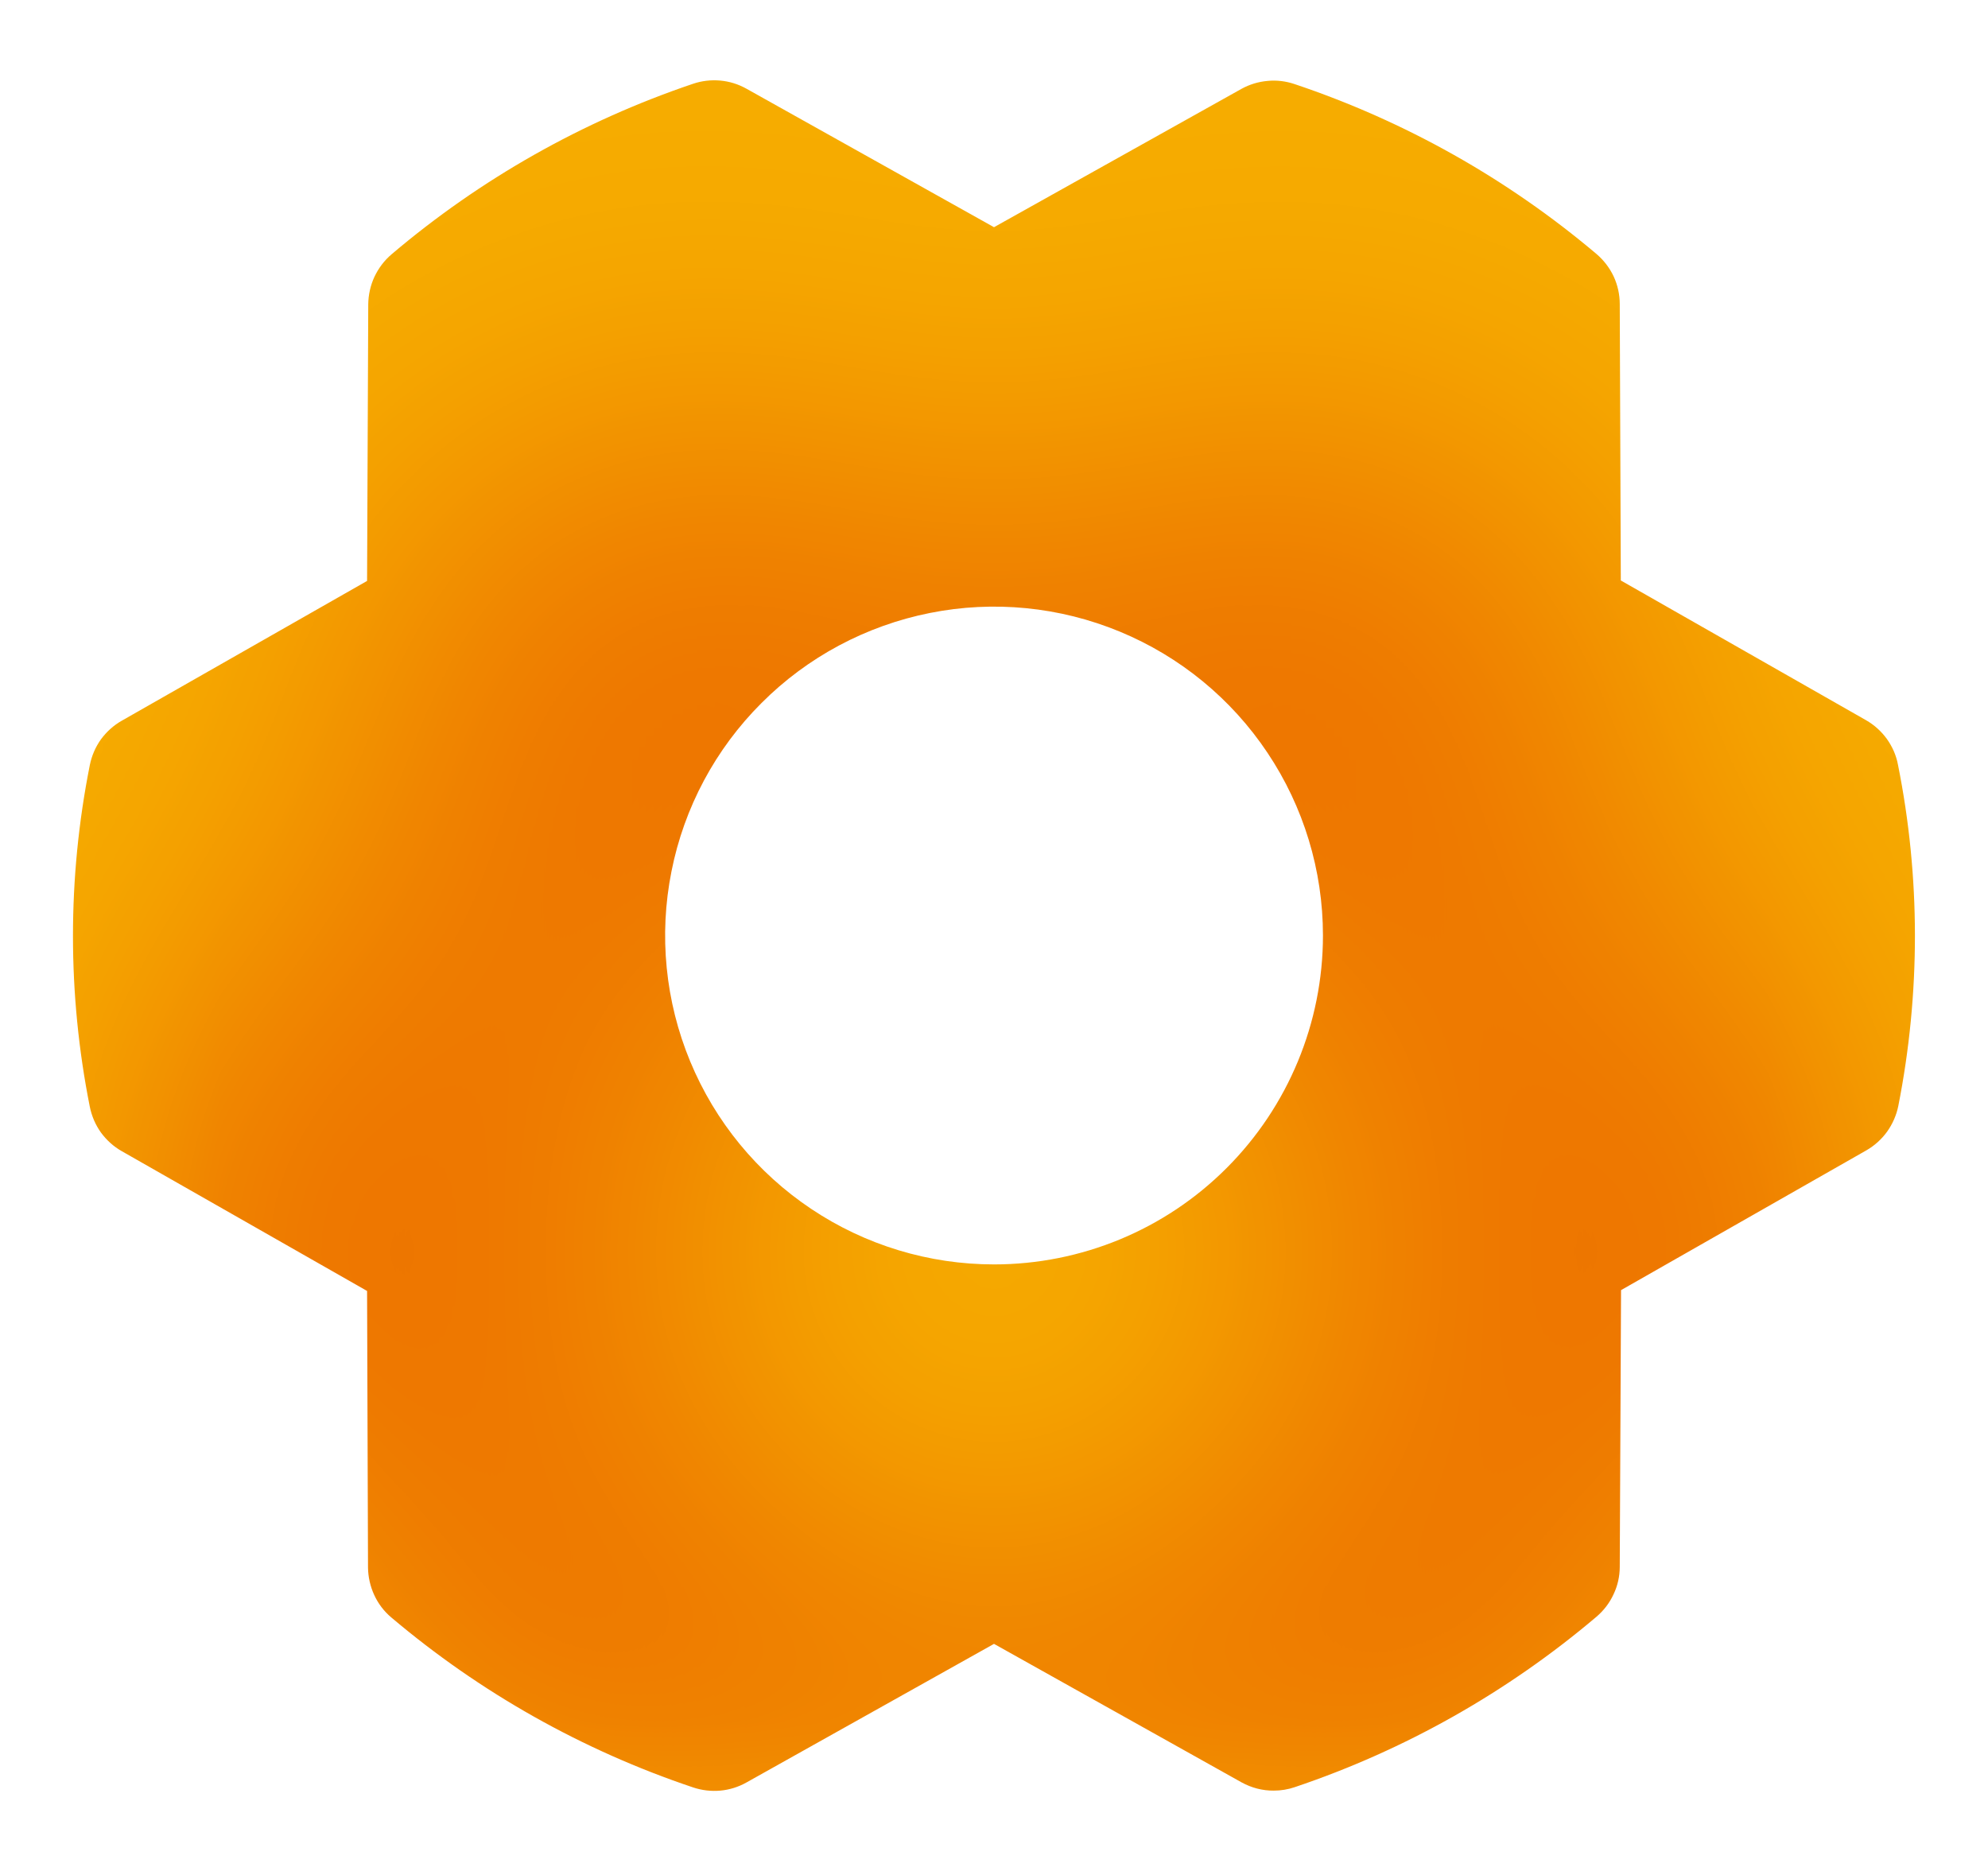
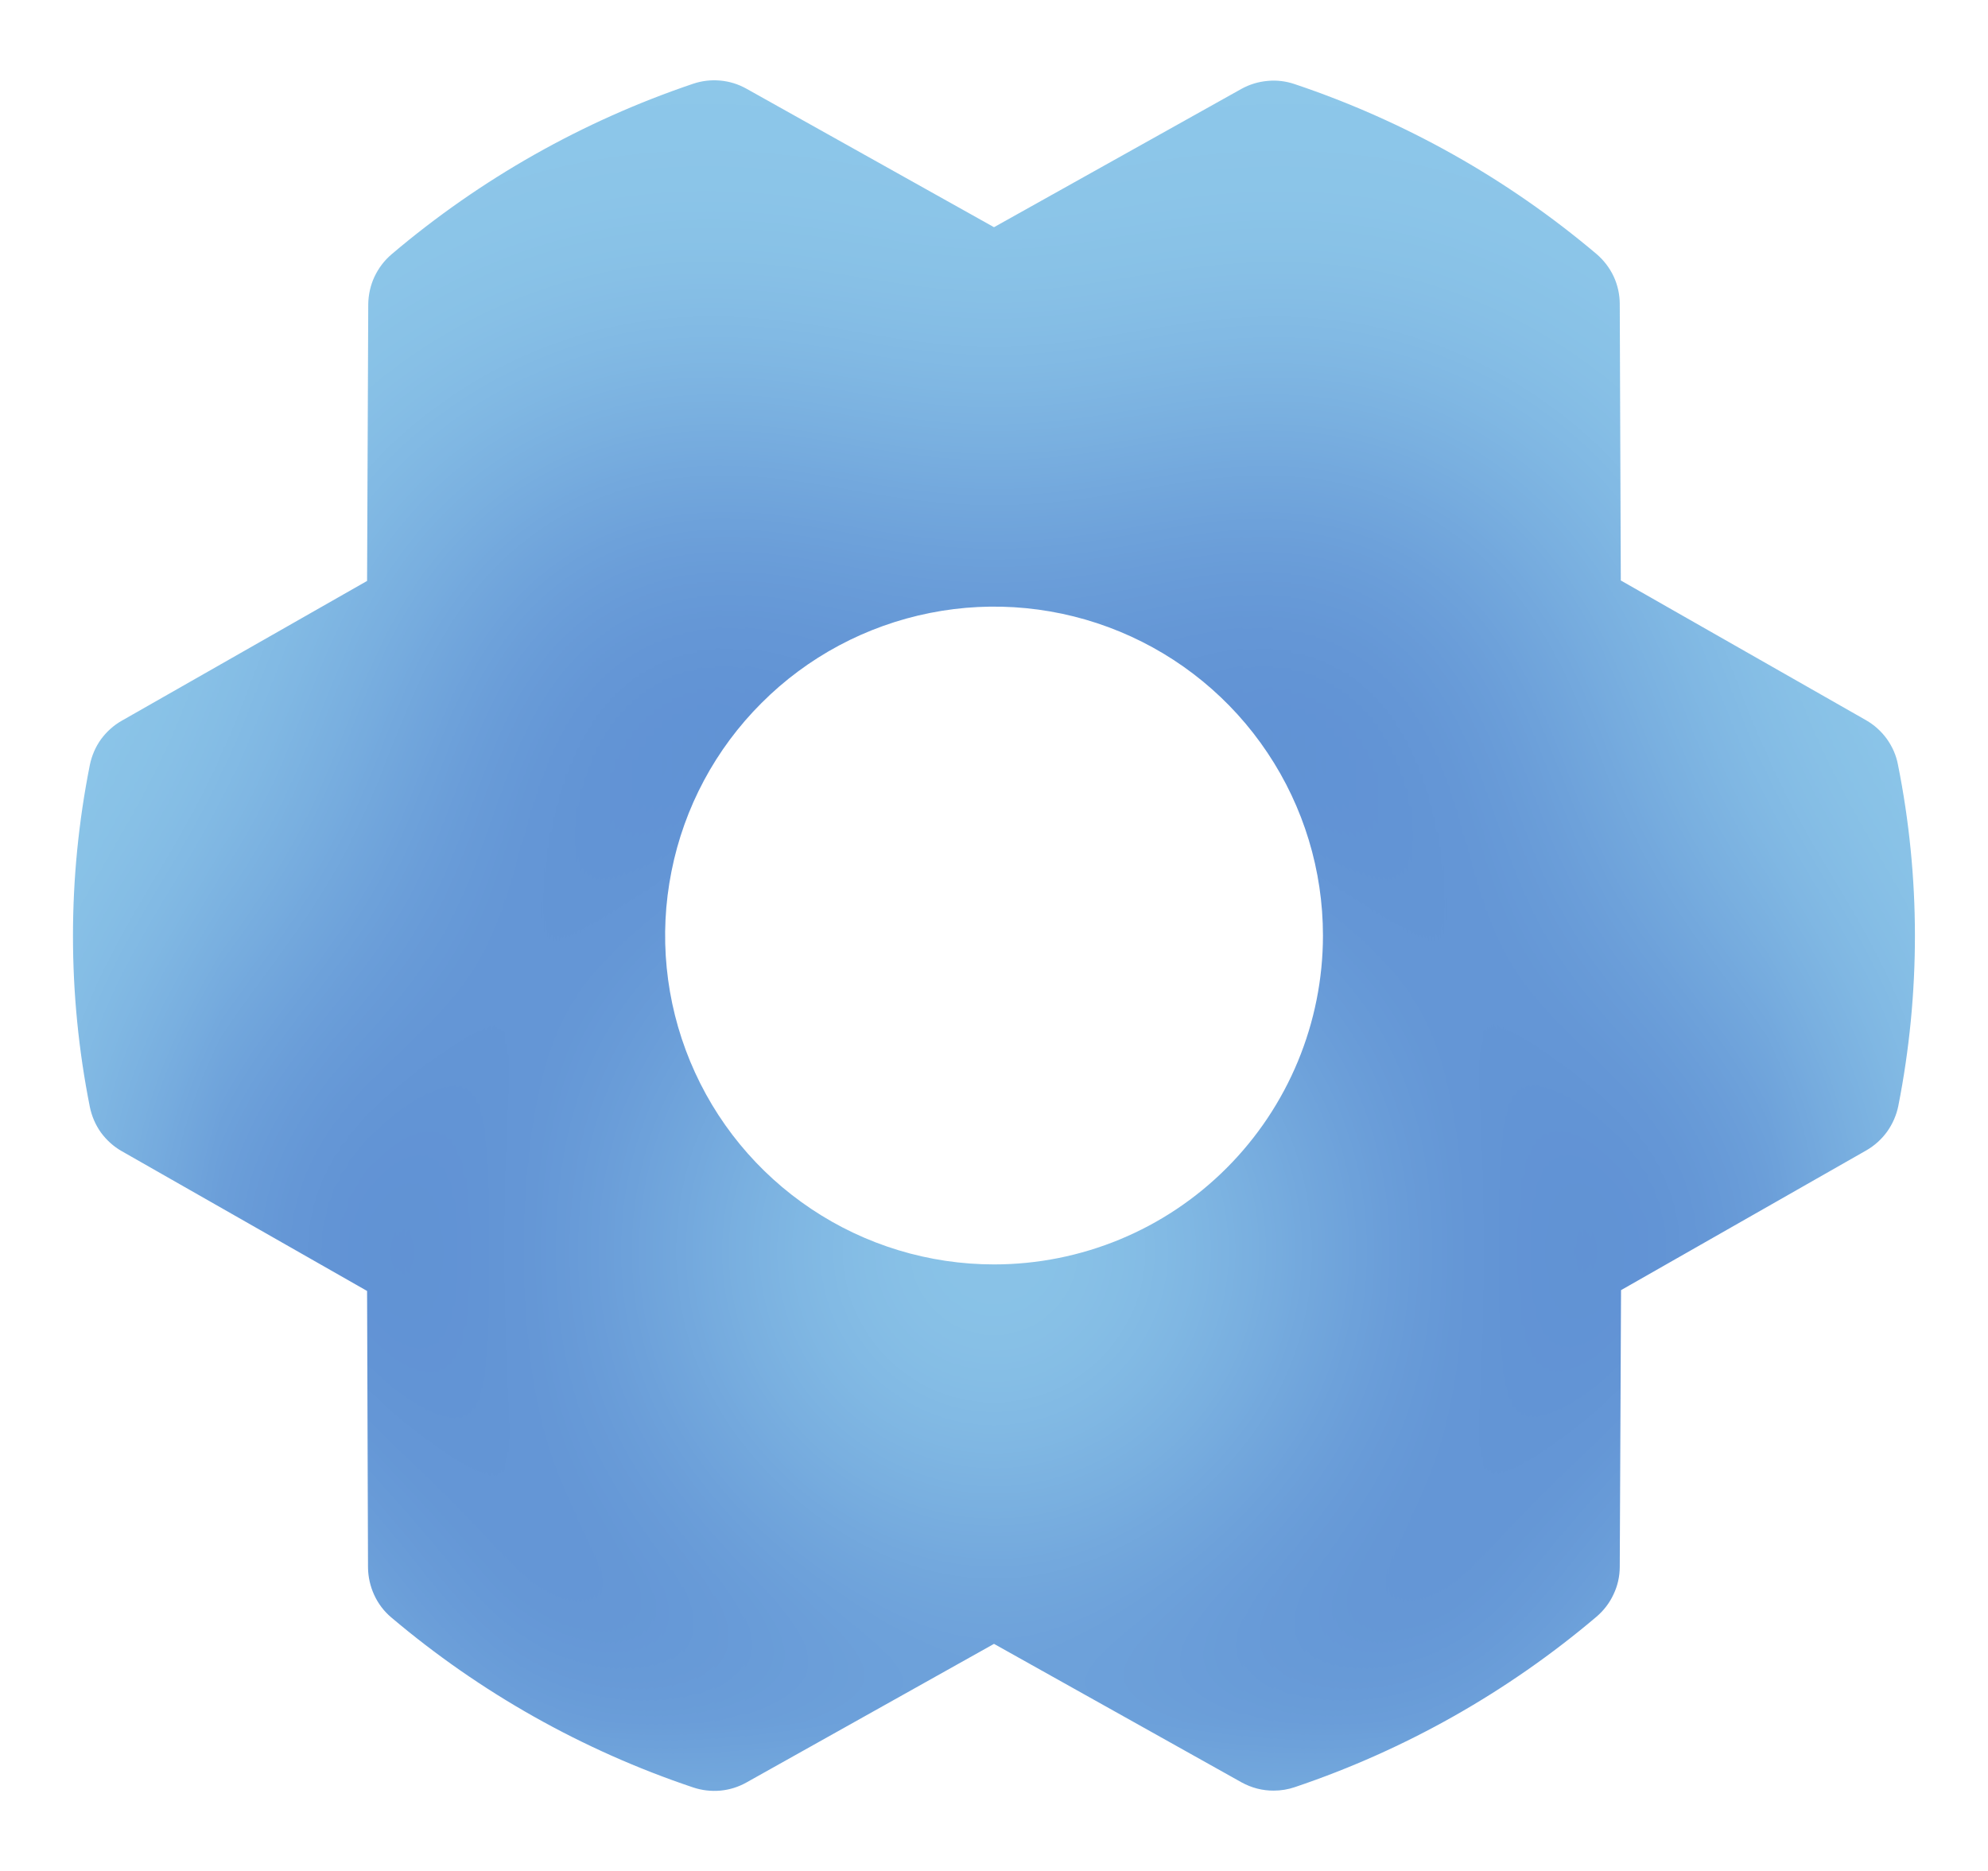
<svg xmlns="http://www.w3.org/2000/svg" viewBox="0 0 17 16" fill="none">
  <g filter="url(#filter0_i_482_2866)">
-     <path d="M16.23 6.539C16.215 6.459 16.182 6.385 16.135 6.319C16.088 6.254 16.027 6.199 15.957 6.159L13.86 4.964L13.851 2.6C13.851 2.518 13.833 2.438 13.799 2.364C13.764 2.29 13.714 2.225 13.652 2.172C12.891 1.529 12.015 1.036 11.07 0.719C10.996 0.694 10.917 0.684 10.839 0.692C10.76 0.699 10.685 0.722 10.616 0.76L8.5 1.943L6.382 0.758C6.314 0.72 6.238 0.696 6.159 0.689C6.081 0.682 6.002 0.691 5.928 0.716C4.983 1.035 4.108 1.53 3.348 2.175C3.286 2.228 3.237 2.293 3.202 2.367C3.168 2.44 3.15 2.521 3.149 2.602L3.139 4.968L1.042 6.163C0.971 6.203 0.911 6.258 0.863 6.323C0.816 6.389 0.784 6.464 0.768 6.543C0.576 7.508 0.576 8.5 0.768 9.465C0.784 9.544 0.816 9.619 0.863 9.685C0.911 9.75 0.971 9.805 1.042 9.845L3.139 11.04L3.147 13.405C3.148 13.486 3.166 13.566 3.2 13.64C3.234 13.714 3.284 13.78 3.346 13.832C4.107 14.476 4.983 14.969 5.928 15.286C6.003 15.311 6.082 15.32 6.16 15.313C6.238 15.306 6.314 15.282 6.382 15.244L8.5 14.058L10.618 15.243C10.702 15.289 10.796 15.314 10.892 15.313C10.954 15.313 11.015 15.303 11.073 15.283C12.017 14.965 12.892 14.47 13.652 13.826C13.714 13.773 13.764 13.708 13.798 13.634C13.833 13.561 13.851 13.48 13.851 13.399L13.862 11.033L15.959 9.838C16.029 9.798 16.09 9.743 16.137 9.678C16.184 9.612 16.217 9.537 16.233 9.458C16.423 8.494 16.423 7.502 16.23 6.539ZM8.5 10.813C7.944 10.813 7.4 10.648 6.938 10.339C6.475 10.03 6.115 9.591 5.902 9.077C5.689 8.563 5.633 7.997 5.742 7.452C5.85 6.906 6.118 6.405 6.512 6.012C6.905 5.618 7.406 5.351 7.952 5.242C8.497 5.133 9.063 5.189 9.577 5.402C10.091 5.615 10.53 5.975 10.839 6.438C11.148 6.9 11.313 7.444 11.313 8C11.313 8.746 11.016 9.462 10.489 9.989C9.962 10.517 9.246 10.813 8.5 10.813Z" fill="#ED7300" />
+     <path d="M16.23 6.539C16.215 6.459 16.182 6.385 16.135 6.319C16.088 6.254 16.027 6.199 15.957 6.159L13.86 4.964L13.851 2.6C13.851 2.518 13.833 2.438 13.799 2.364C13.764 2.29 13.714 2.225 13.652 2.172C12.891 1.529 12.015 1.036 11.07 0.719C10.996 0.694 10.917 0.684 10.839 0.692C10.76 0.699 10.685 0.722 10.616 0.76L8.5 1.943L6.382 0.758C6.314 0.72 6.238 0.696 6.159 0.689C6.081 0.682 6.002 0.691 5.928 0.716C4.983 1.035 4.108 1.53 3.348 2.175C3.286 2.228 3.237 2.293 3.202 2.367C3.168 2.44 3.15 2.521 3.149 2.602L3.139 4.968L1.042 6.163C0.971 6.203 0.911 6.258 0.863 6.323C0.816 6.389 0.784 6.464 0.768 6.543C0.576 7.508 0.576 8.5 0.768 9.465C0.784 9.544 0.816 9.619 0.863 9.685C0.911 9.75 0.971 9.805 1.042 9.845L3.139 11.04L3.147 13.405C3.148 13.486 3.166 13.566 3.2 13.64C3.234 13.714 3.284 13.78 3.346 13.832C4.107 14.476 4.983 14.969 5.928 15.286C6.003 15.311 6.082 15.32 6.16 15.313C6.238 15.306 6.314 15.282 6.382 15.244L8.5 14.058L10.618 15.243C10.702 15.289 10.796 15.314 10.892 15.313C10.954 15.313 11.015 15.303 11.073 15.283C12.017 14.965 12.892 14.47 13.652 13.826C13.714 13.773 13.764 13.708 13.798 13.634C13.833 13.561 13.851 13.48 13.851 13.399L13.862 11.033L15.959 9.838C16.029 9.798 16.09 9.743 16.137 9.678C16.184 9.612 16.217 9.537 16.233 9.458C16.423 8.494 16.423 7.502 16.23 6.539ZM8.5 10.813C7.944 10.813 7.4 10.648 6.938 10.339C6.475 10.03 6.115 9.591 5.902 9.077C5.689 8.563 5.633 7.997 5.742 7.452C5.85 6.906 6.118 6.405 6.512 6.012C6.905 5.618 7.406 5.351 7.952 5.242C8.497 5.133 9.063 5.189 9.577 5.402C10.091 5.615 10.53 5.975 10.839 6.438C11.148 6.9 11.313 7.444 11.313 8C11.313 8.746 11.016 9.462 10.489 9.989C9.962 10.517 9.246 10.813 8.5 10.813Z" fill="#5E8FD3" />
  </g>
  <defs>
    <filter id="filter0_i_482_2866" x="0.624" y="0.687" width="15.751" height="17.329" filterUnits="userSpaceOnUse" color-interpolation-filters="sRGB">
      <feFlood flood-opacity="0" result="BackgroundImageFix" />
      <feBlend mode="normal" in="SourceGraphic" in2="BackgroundImageFix" result="shape" />
      <feColorMatrix in="SourceAlpha" type="matrix" values="0 0 0 0 0 0 0 0 0 0 0 0 0 0 0 0 0 0 127 0" result="hardAlpha" />
      <feOffset dy="2.7" />
      <feGaussianBlur stdDeviation="1.35" />
      <feComposite in2="hardAlpha" operator="arithmetic" k2="-1" k3="1" />
      <feColorMatrix type="matrix" values="0 0 0 0 1 0 0 0 0 1 0 0 0 0 1 0 0 0 0.5 0" />
      <feBlend mode="overlay" in2="shape" result="effect1_innerShadow_482_2866" />
    </filter>
  </defs>
</svg>
